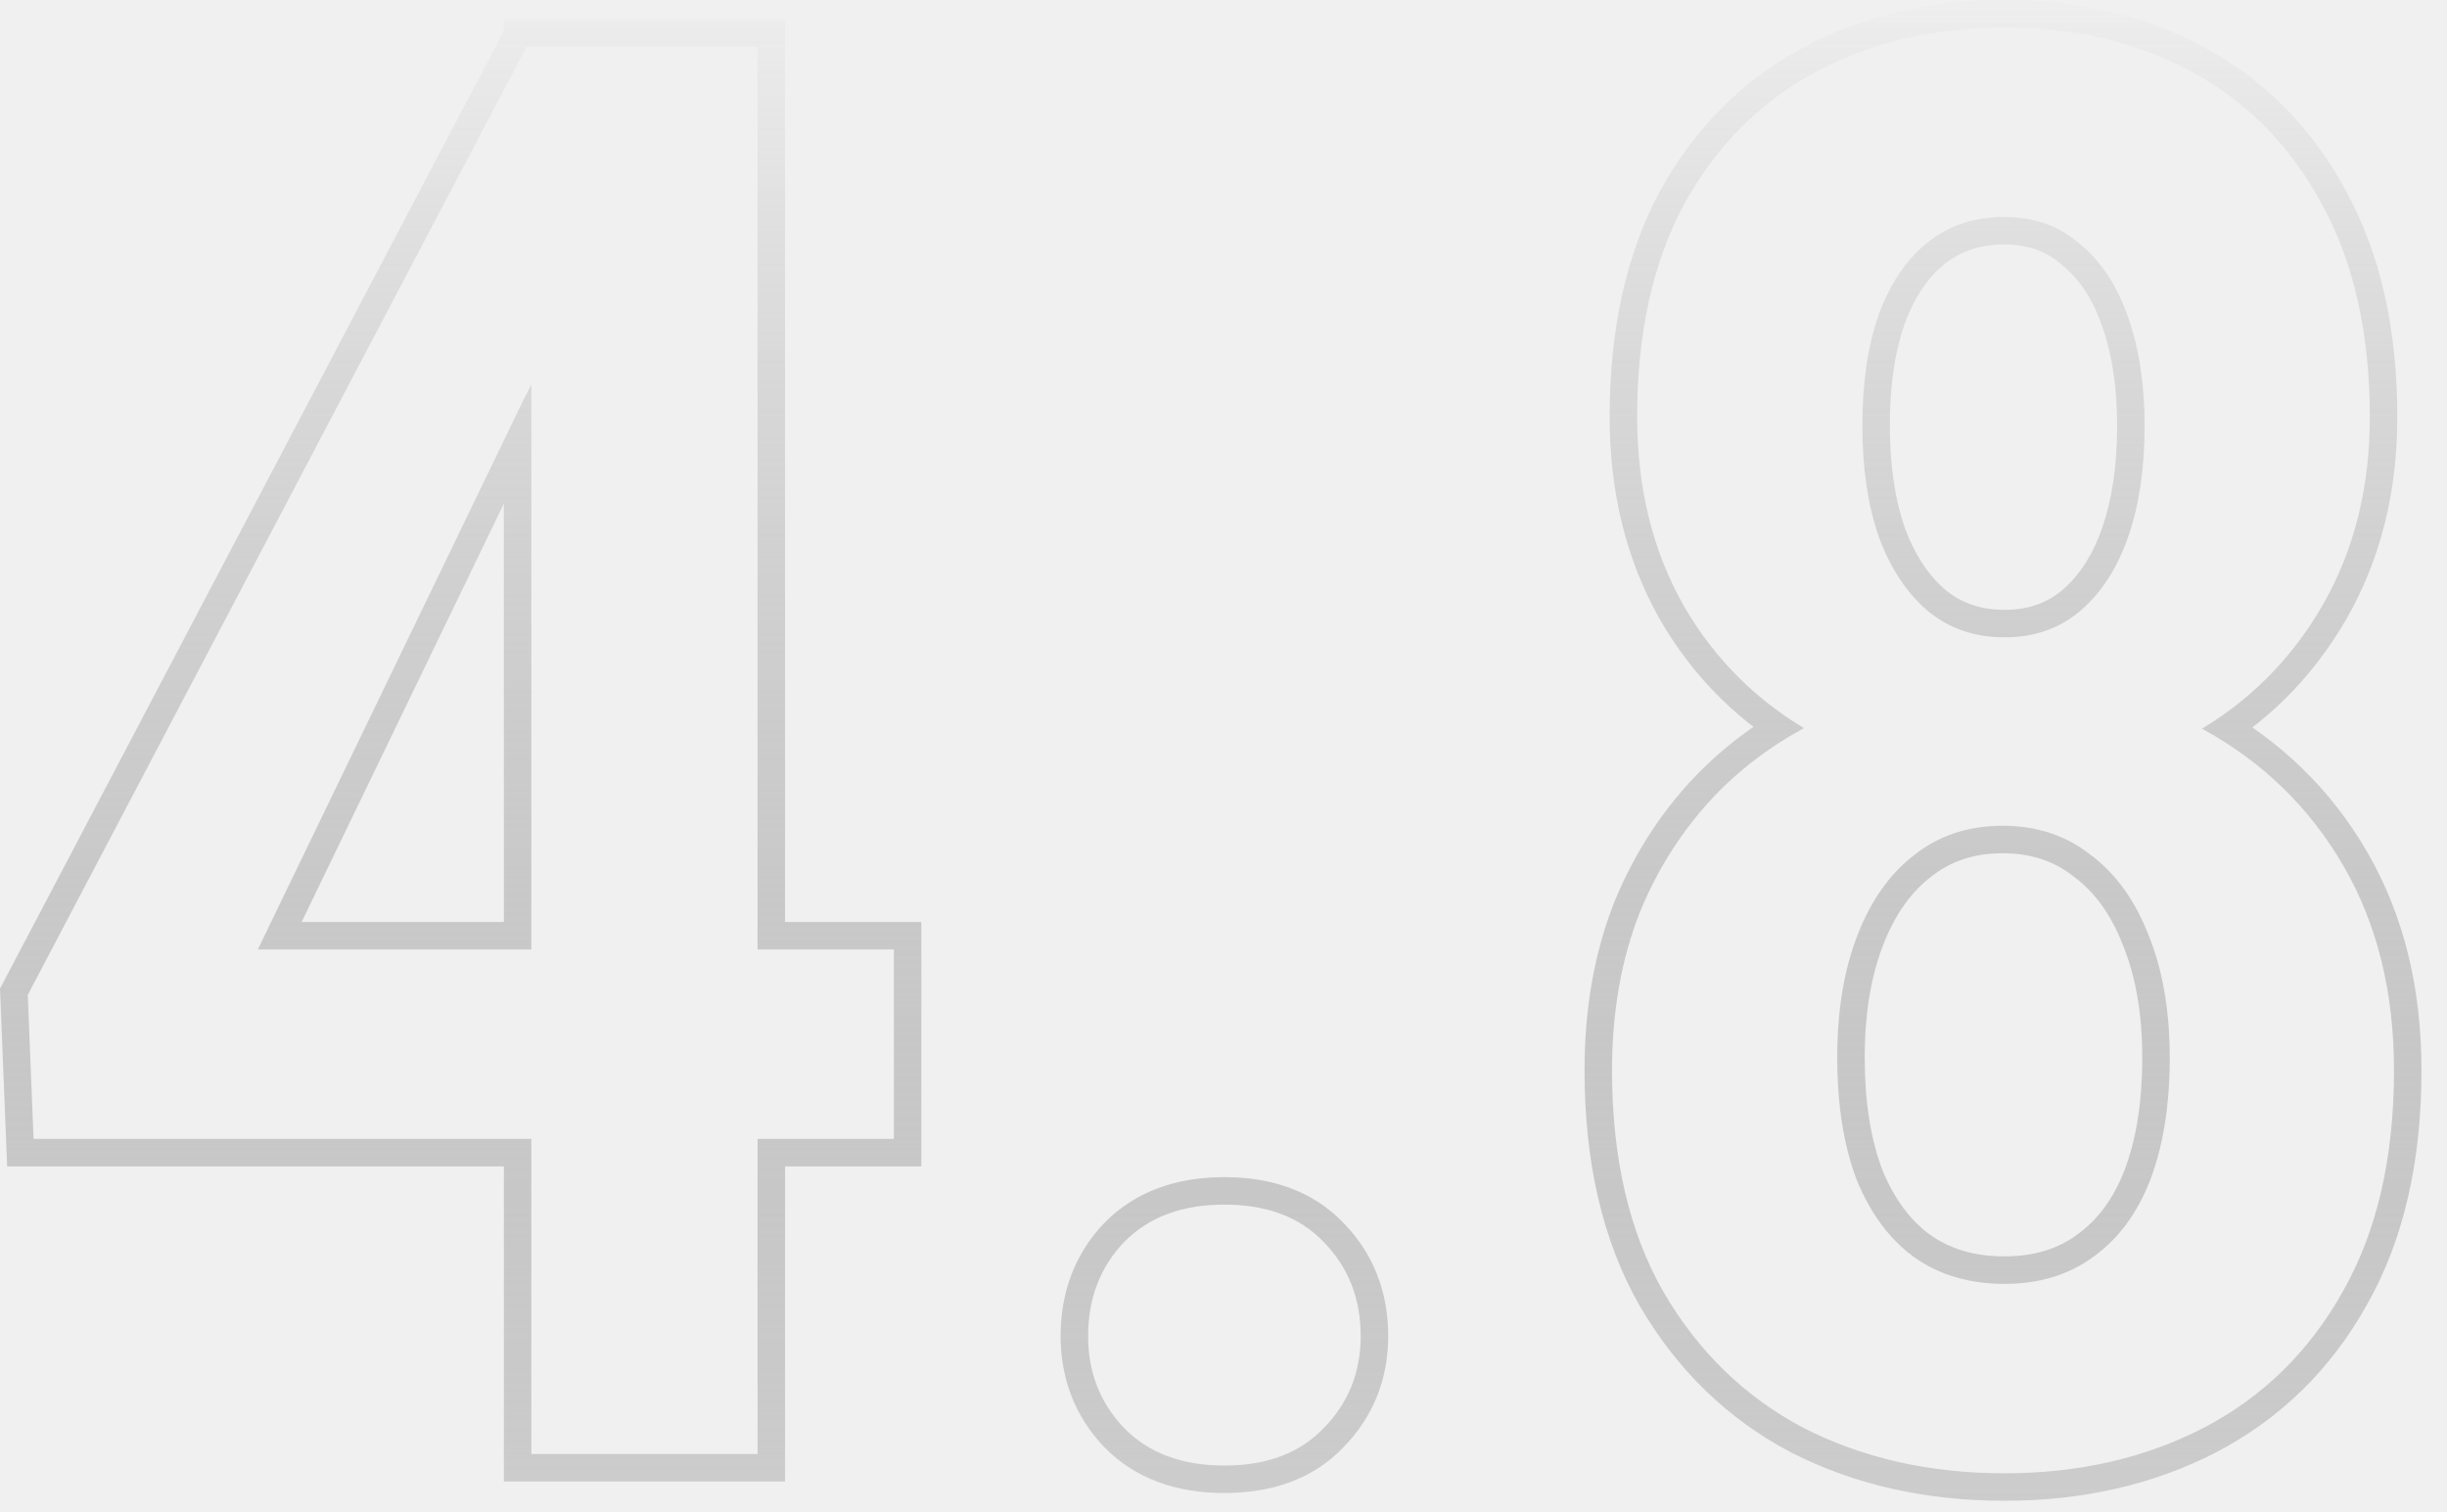
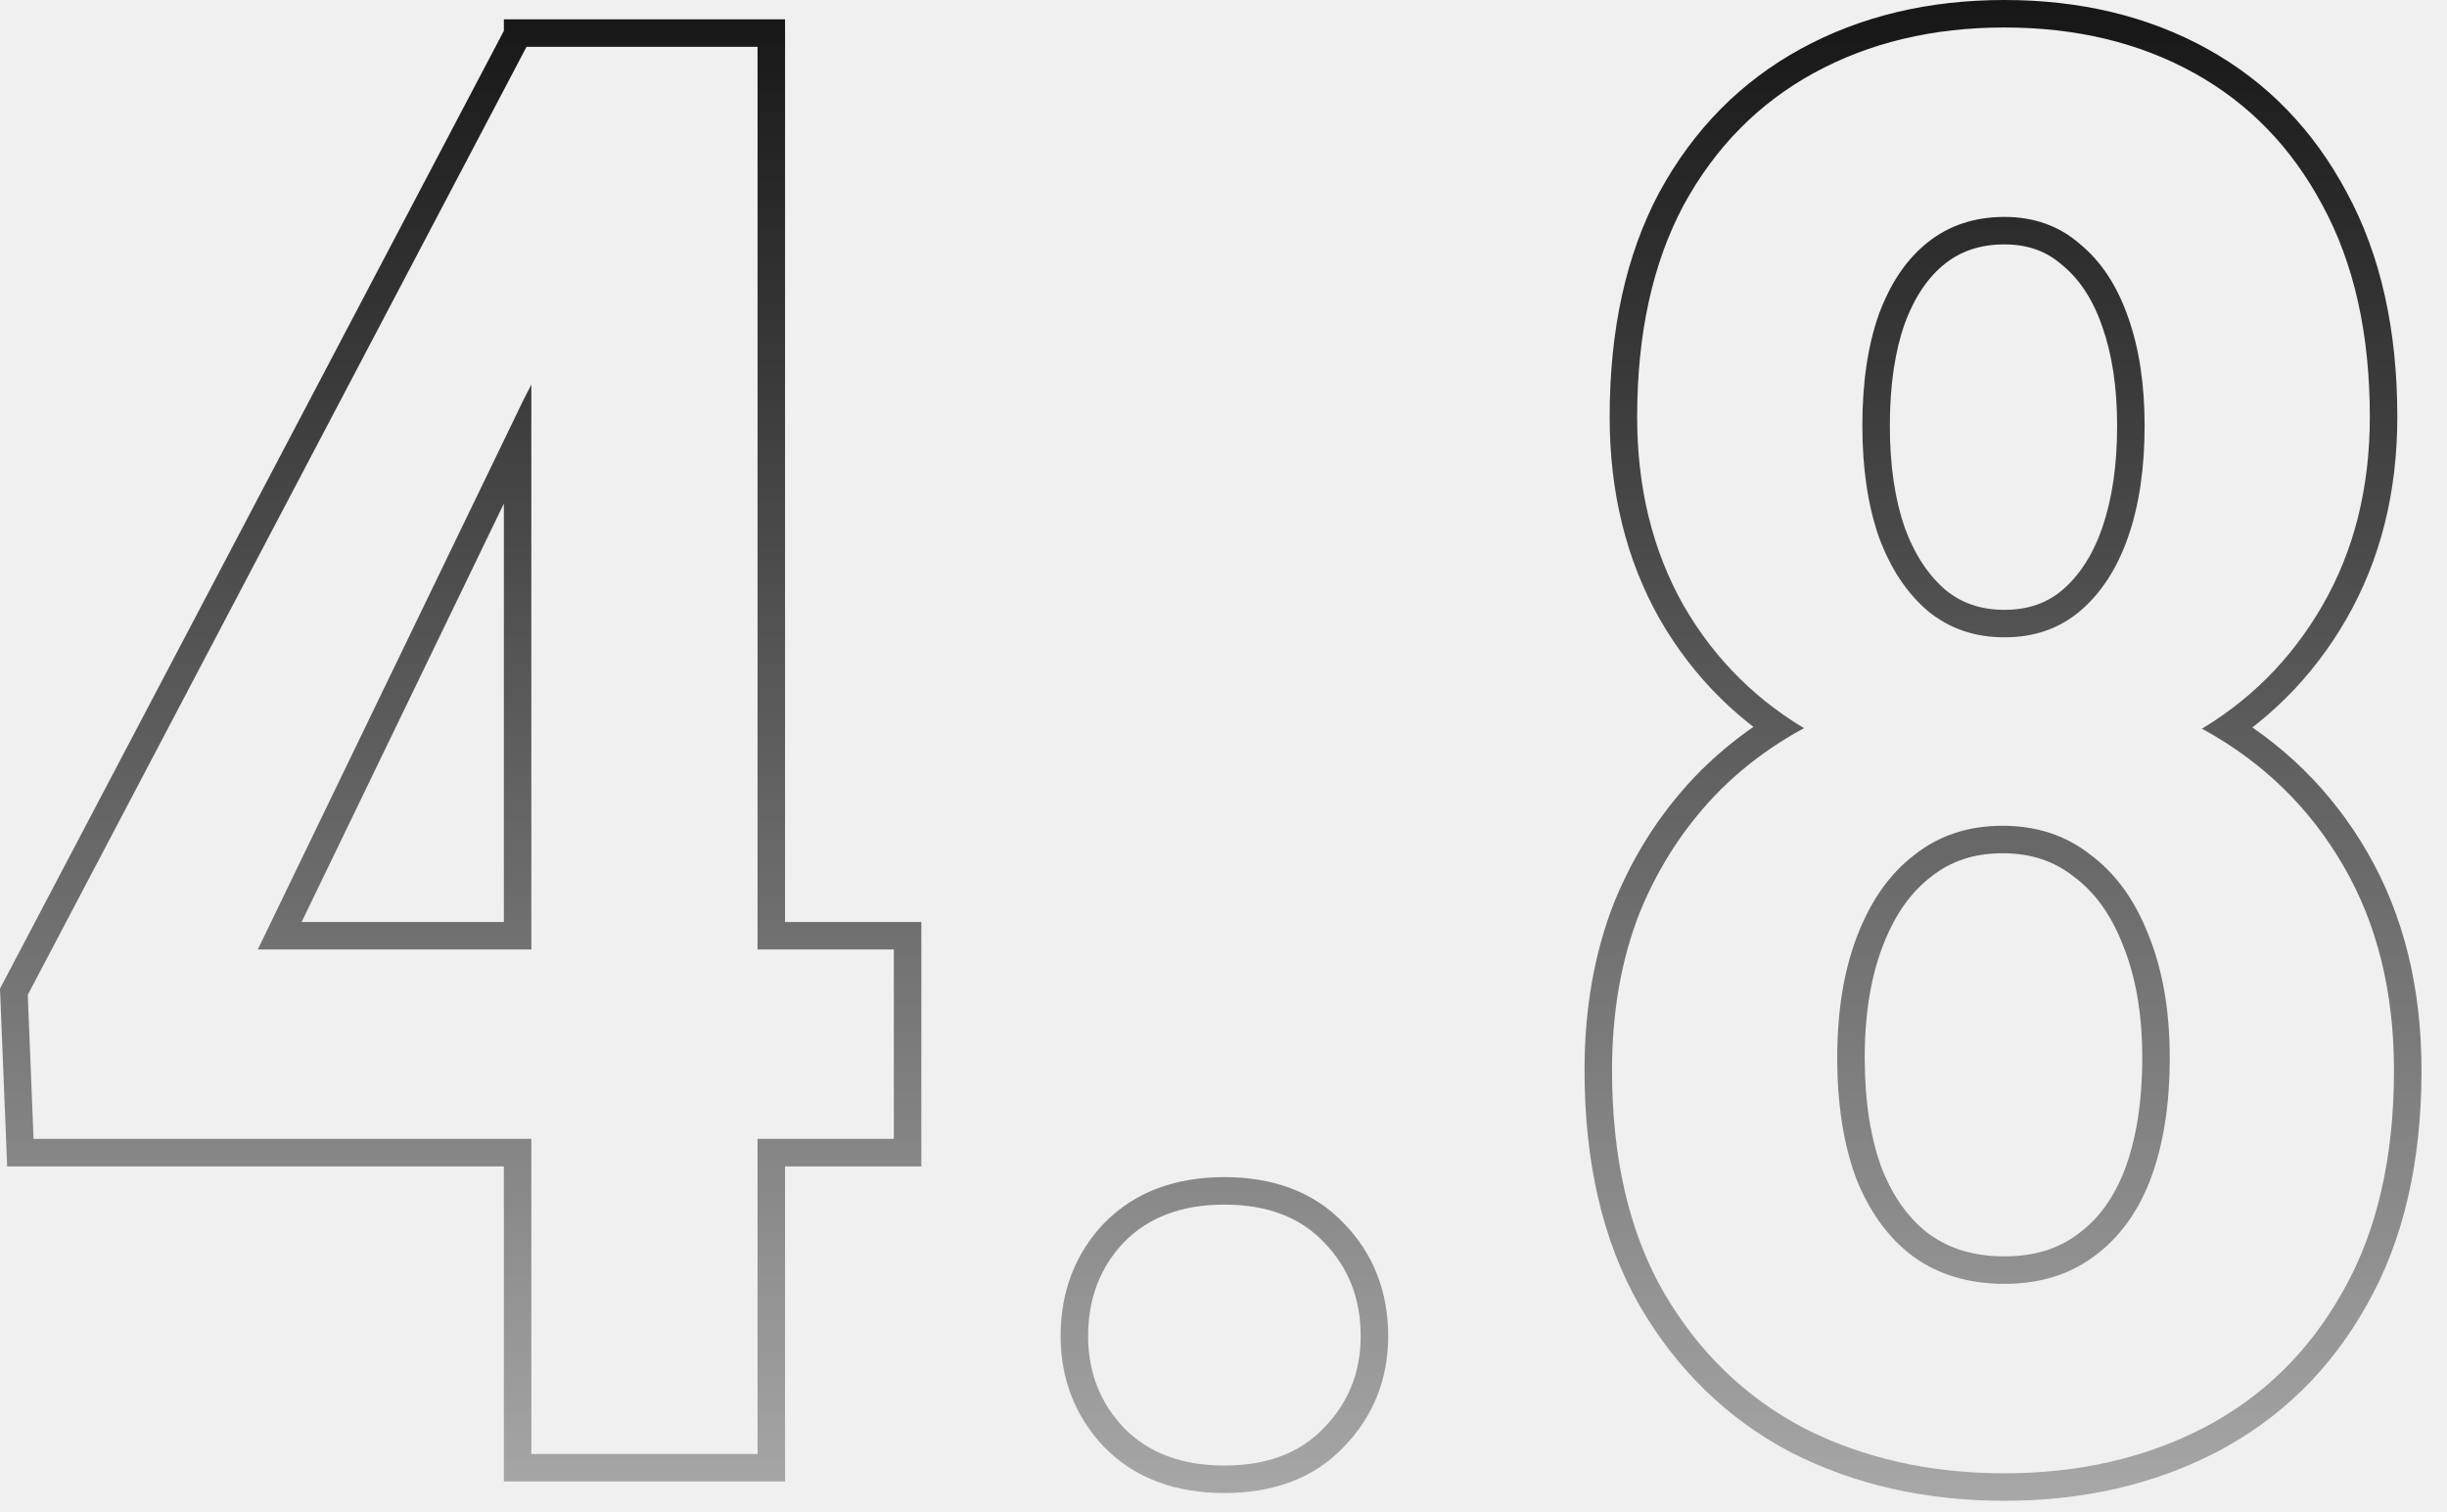
<svg xmlns="http://www.w3.org/2000/svg" width="89" height="55" viewBox="0 0 89 55" fill="none">
  <mask id="path-1-outside-1_528_10905" maskUnits="userSpaceOnUse" x="-0.17" y="-0.109" width="89" height="55" fill="black">
    <rect fill="white" x="-0.17" y="-0.109" width="89" height="55" />
    <path d="M32.51 34.539V41.43H1.221L1.01 36.191L19.15 1.703H25.654L19.045 14.535L9.377 34.539H32.51ZM27.553 1.703V52.891H19.326V1.703H27.553ZM39.576 48.602C39.576 47.242 40.01 46.105 40.877 45.191C41.768 44.277 42.986 43.82 44.533 43.82C46.08 43.82 47.287 44.277 48.154 45.191C49.045 46.105 49.49 47.242 49.49 48.602C49.49 49.914 49.045 51.027 48.154 51.941C47.287 52.855 46.08 53.312 44.533 53.312C42.986 53.312 41.768 52.855 40.877 51.941C40.01 51.027 39.576 49.914 39.576 48.602ZM87.072 38.934C87.072 42.121 86.451 44.805 85.209 46.984C83.99 49.164 82.303 50.816 80.147 51.941C78.014 53.043 75.6 53.594 72.904 53.594C70.186 53.594 67.748 53.043 65.592 51.941C63.459 50.816 61.76 49.164 60.494 46.984C59.252 44.805 58.631 42.121 58.631 38.934C58.631 36.801 58.971 34.879 59.65 33.168C60.353 31.457 61.338 29.969 62.603 28.703C63.893 27.438 65.404 26.465 67.139 25.785C68.873 25.105 70.772 24.766 72.834 24.766C75.576 24.766 78.025 25.363 80.182 26.559C82.338 27.754 84.025 29.406 85.244 31.516C86.463 33.625 87.072 36.098 87.072 38.934ZM78.916 38.477C78.916 36.766 78.658 35.277 78.143 34.012C77.65 32.746 76.947 31.773 76.033 31.094C75.143 30.391 74.076 30.039 72.834 30.039C71.592 30.039 70.525 30.391 69.635 31.094C68.744 31.773 68.053 32.746 67.561 34.012C67.068 35.277 66.822 36.766 66.822 38.477C66.822 40.188 67.057 41.664 67.525 42.906C68.018 44.125 68.709 45.062 69.6 45.719C70.514 46.375 71.615 46.703 72.904 46.703C74.17 46.703 75.248 46.375 76.139 45.719C77.053 45.062 77.744 44.125 78.213 42.906C78.682 41.664 78.916 40.188 78.916 38.477ZM86.193 15.168C86.193 17.746 85.619 20.031 84.471 22.023C83.322 24.016 81.752 25.574 79.76 26.699C77.768 27.824 75.482 28.387 72.904 28.387C70.303 28.387 67.994 27.824 65.978 26.699C63.963 25.574 62.381 24.016 61.232 22.023C60.107 20.031 59.545 17.746 59.545 15.168C59.545 12.145 60.107 9.578 61.232 7.469C62.381 5.359 63.963 3.754 65.978 2.652C67.994 1.551 70.303 1 72.904 1C75.506 1 77.803 1.551 79.795 2.652C81.787 3.754 83.346 5.359 84.471 7.469C85.619 9.578 86.193 12.145 86.193 15.168ZM78.002 15.484C78.002 13.984 77.803 12.672 77.404 11.547C77.006 10.398 76.42 9.508 75.647 8.875C74.897 8.219 73.982 7.891 72.904 7.891C71.826 7.891 70.9 8.195 70.127 8.805C69.353 9.414 68.756 10.293 68.334 11.441C67.936 12.566 67.736 13.914 67.736 15.484C67.736 17.031 67.936 18.379 68.334 19.527C68.756 20.676 69.353 21.578 70.127 22.234C70.9 22.867 71.826 23.184 72.904 23.184C73.982 23.184 74.897 22.867 75.647 22.234C76.42 21.578 77.006 20.676 77.404 19.527C77.803 18.379 78.002 17.031 78.002 15.484Z" />
  </mask>
  <path d="M32.51 34.539H33.51V33.539H32.51V34.539ZM32.51 41.43V42.43H33.51V41.43H32.51ZM1.221 41.43L0.222 41.47L0.26 42.43H1.221V41.43ZM1.01 36.191L0.125 35.726L-0 35.963L0.011 36.232L1.01 36.191ZM19.15 1.703V0.703H18.547L18.265 1.238L19.15 1.703ZM25.654 1.703L26.543 2.161L27.294 0.703H25.654V1.703ZM19.045 14.535L18.156 14.077L18.15 14.089L18.145 14.1L19.045 14.535ZM9.377 34.539L8.477 34.104L7.783 35.539H9.377V34.539ZM27.553 1.703H28.553V0.703H27.553V1.703ZM27.553 52.891V53.891H28.553V52.891H27.553ZM19.326 52.891H18.326V53.891H19.326V52.891ZM19.326 1.703V0.703H18.326V1.703H19.326ZM32.51 34.539H31.51V41.43H32.51H33.51V34.539H32.51ZM32.51 41.43V40.43H1.221V41.43V42.43H32.51V41.43ZM1.221 41.43L2.22 41.389L2.009 36.151L1.01 36.191L0.011 36.232L0.222 41.47L1.221 41.43ZM1.01 36.191L1.895 36.657L20.035 2.169L19.15 1.703L18.265 1.238L0.125 35.726L1.01 36.191ZM19.15 1.703V2.703H25.654V1.703V0.703H19.15V1.703ZM25.654 1.703L24.765 1.245L18.156 14.077L19.045 14.535L19.934 14.993L26.543 2.161L25.654 1.703ZM19.045 14.535L18.145 14.1L8.477 34.104L9.377 34.539L10.277 34.974L19.945 14.97L19.045 14.535ZM9.377 34.539V35.539H32.51V34.539V33.539H9.377V34.539ZM27.553 1.703H26.553V52.891H27.553H28.553V1.703H27.553ZM27.553 52.891V51.891H19.326V52.891V53.891H27.553V52.891ZM19.326 52.891H20.326V1.703H19.326H18.326V52.891H19.326ZM19.326 1.703V2.703H27.553V1.703V0.703H19.326V1.703ZM40.877 45.191L40.161 44.493L40.151 44.503L40.877 45.191ZM48.154 45.191L47.429 45.88L47.438 45.889L48.154 45.191ZM48.154 51.941L47.438 51.243L47.429 51.253L48.154 51.941ZM40.877 51.941L40.151 52.63L40.161 52.639L40.877 51.941ZM39.576 48.602H40.576C40.576 47.476 40.926 46.593 41.602 45.88L40.877 45.191L40.151 44.503C39.093 45.618 38.576 47.008 38.576 48.602H39.576ZM40.877 45.191L41.593 45.889C42.257 45.208 43.195 44.82 44.533 44.82V43.82V42.82C42.778 42.82 41.278 43.346 40.161 44.493L40.877 45.191ZM44.533 43.82V44.82C45.873 44.82 46.792 45.209 47.429 45.88L48.154 45.191L48.88 44.503C47.782 43.346 46.288 42.82 44.533 42.82V43.82ZM48.154 45.191L47.438 45.889C48.134 46.604 48.49 47.484 48.49 48.602H49.49H50.49C50.49 47 49.956 45.607 48.87 44.493L48.154 45.191ZM49.49 48.602H48.49C48.49 49.662 48.141 50.522 47.438 51.243L48.154 51.941L48.87 52.639C49.949 51.533 50.49 50.166 50.49 48.602H49.49ZM48.154 51.941L47.429 51.253C46.792 51.924 45.873 52.312 44.533 52.312V53.312V54.312C46.288 54.312 47.782 53.787 48.88 52.63L48.154 51.941ZM44.533 53.312V52.312C43.195 52.312 42.257 51.925 41.593 51.243L40.877 51.941L40.161 52.639C41.278 53.786 42.778 54.312 44.533 54.312V53.312ZM40.877 51.941L41.602 51.253C40.919 50.533 40.576 49.67 40.576 48.602H39.576H38.576C38.576 50.158 39.1 51.521 40.151 52.63L40.877 51.941ZM85.209 46.984L84.34 46.489L84.336 46.496L85.209 46.984ZM80.147 51.941L80.605 52.83L80.609 52.828L80.147 51.941ZM65.592 51.941L65.125 52.826L65.137 52.832L65.592 51.941ZM60.494 46.984L59.625 47.48L59.629 47.486L60.494 46.984ZM59.65 33.168L58.725 32.788L58.721 32.799L59.65 33.168ZM62.603 28.703L61.903 27.989L61.896 27.996L62.603 28.703ZM78.143 34.012L77.211 34.374L77.213 34.382L77.216 34.389L78.143 34.012ZM76.033 31.094L75.414 31.879L75.425 31.888L75.436 31.896L76.033 31.094ZM69.635 31.094L70.241 31.889L70.248 31.884L70.254 31.879L69.635 31.094ZM67.525 42.906L66.59 43.259L66.594 43.27L66.598 43.281L67.525 42.906ZM69.6 45.719L69.006 46.524L69.016 46.531L69.6 45.719ZM76.139 45.719L75.555 44.906L75.546 44.914L76.139 45.719ZM78.213 42.906L79.146 43.265L79.148 43.259L78.213 42.906ZM61.232 22.023L60.362 22.515L60.366 22.523L61.232 22.023ZM61.232 7.469L60.354 6.991L60.35 6.998L61.232 7.469ZM84.471 7.469L83.588 7.939L83.592 7.947L84.471 7.469ZM77.404 11.547L76.46 11.875L76.462 11.881L77.404 11.547ZM75.647 8.875L74.988 9.628L75 9.638L75.013 9.649L75.647 8.875ZM68.334 11.441L67.395 11.097L67.391 11.108L68.334 11.441ZM68.334 19.527L67.389 19.855L67.392 19.864L67.395 19.872L68.334 19.527ZM70.127 22.234L69.48 22.997L69.487 23.003L69.494 23.008L70.127 22.234ZM75.647 22.234L76.291 22.999L76.293 22.997L75.647 22.234ZM87.072 38.934H86.072C86.072 41.994 85.476 44.496 84.34 46.489L85.209 46.984L86.078 47.48C87.426 45.113 88.072 42.249 88.072 38.934H87.072ZM85.209 46.984L84.336 46.496C83.21 48.511 81.663 50.022 79.684 51.055L80.147 51.941L80.609 52.828C82.943 51.61 84.771 49.817 86.082 47.472L85.209 46.984ZM80.147 51.941L79.688 51.053C77.713 52.073 75.46 52.594 72.904 52.594V53.594V54.594C75.739 54.594 78.314 54.013 80.605 52.83L80.147 51.941ZM72.904 53.594V52.594C70.324 52.594 68.046 52.072 66.047 51.051L65.592 51.941L65.137 52.832C67.451 54.014 70.047 54.594 72.904 54.594V53.594ZM65.592 51.941L66.058 51.057C64.099 50.023 62.535 48.507 61.359 46.482L60.494 46.984L59.629 47.486C60.985 49.821 62.819 51.609 65.125 52.826L65.592 51.941ZM60.494 46.984L61.363 46.489C60.227 44.496 59.631 41.994 59.631 38.934H58.631H57.631C57.631 42.249 58.277 45.113 59.625 47.48L60.494 46.984ZM58.631 38.934H59.631C59.631 36.907 59.953 35.114 60.58 33.537L59.65 33.168L58.721 32.799C57.988 34.644 57.631 36.694 57.631 38.934H58.631ZM59.65 33.168L60.575 33.548C61.23 31.955 62.142 30.579 63.311 29.41L62.603 28.703L61.896 27.996C60.534 29.358 59.477 30.959 58.725 32.788L59.65 33.168ZM62.603 28.703L63.304 29.417C64.494 28.248 65.891 27.348 67.504 26.716L67.139 25.785L66.774 24.854C64.918 25.581 63.291 26.627 61.903 27.99L62.603 28.703ZM67.139 25.785L67.504 26.716C69.11 26.087 70.883 25.766 72.834 25.766V24.766V23.766C70.66 23.766 68.636 24.124 66.774 24.854L67.139 25.785ZM72.834 24.766V25.766C75.426 25.766 77.705 26.329 79.697 27.433L80.182 26.559L80.666 25.684C78.346 24.398 75.726 23.766 72.834 23.766V24.766ZM80.182 26.559L79.697 27.433C81.697 28.542 83.251 30.066 84.378 32.016L85.244 31.516L86.11 31.015C84.799 28.747 82.979 26.966 80.666 25.684L80.182 26.559ZM85.244 31.516L84.378 32.016C85.496 33.95 86.072 36.244 86.072 38.934H87.072H88.072C88.072 35.951 87.43 33.3 86.11 31.015L85.244 31.516ZM78.916 38.477H79.916C79.916 36.668 79.644 35.046 79.069 33.634L78.143 34.012L77.216 34.389C77.673 35.509 77.916 36.864 77.916 38.477H78.916ZM78.143 34.012L79.075 33.649C78.528 32.242 77.722 31.103 76.63 30.291L76.033 31.094L75.436 31.896C76.173 32.444 76.773 33.25 77.211 34.374L78.143 34.012ZM76.033 31.094L76.653 30.309C75.569 29.453 74.278 29.039 72.834 29.039V30.039V31.039C73.874 31.039 74.716 31.328 75.414 31.879L76.033 31.094ZM72.834 30.039V29.039C71.39 29.039 70.099 29.453 69.015 30.309L69.635 31.094L70.254 31.879C70.952 31.328 71.794 31.039 72.834 31.039V30.039ZM69.635 31.094L69.028 30.299C67.963 31.112 67.173 32.249 66.629 33.649L67.561 34.012L68.493 34.374C68.932 33.243 69.525 32.435 70.241 31.889L69.635 31.094ZM67.561 34.012L66.629 33.649C66.081 35.056 65.822 36.673 65.822 38.477H66.822H67.822C67.822 36.859 68.055 35.498 68.493 34.374L67.561 34.012ZM66.822 38.477H65.822C65.822 40.275 66.068 41.877 66.59 43.259L67.525 42.906L68.461 42.553C68.045 41.451 67.822 40.1 67.822 38.477H66.822ZM67.525 42.906L66.598 43.281C67.147 44.639 67.941 45.739 69.006 46.524L69.6 45.719L70.193 44.914C69.477 44.386 68.889 43.611 68.453 42.532L67.525 42.906ZM69.6 45.719L69.016 46.531C70.124 47.327 71.438 47.703 72.904 47.703V46.703V45.703C71.793 45.703 70.903 45.423 70.183 44.906L69.6 45.719ZM72.904 46.703V47.703C74.351 47.703 75.645 47.324 76.732 46.524L76.139 45.719L75.546 44.914C74.851 45.426 73.989 45.703 72.904 45.703V46.703ZM76.139 45.719L76.722 46.531C77.819 45.744 78.619 44.636 79.146 43.265L78.213 42.906L77.279 42.547C76.869 43.614 76.287 44.381 75.555 44.906L76.139 45.719ZM78.213 42.906L79.148 43.259C79.67 41.877 79.916 40.275 79.916 38.477H78.916H77.916C77.916 40.1 77.693 41.451 77.277 42.553L78.213 42.906ZM86.193 15.168H85.193C85.193 17.593 84.655 19.701 83.604 21.524L84.471 22.023L85.337 22.523C86.583 20.361 87.193 17.9 87.193 15.168H86.193ZM84.471 22.023L83.604 21.524C82.545 23.362 81.103 24.792 79.268 25.828L79.76 26.699L80.251 27.57C82.4 26.357 84.1 24.669 85.337 22.523L84.471 22.023ZM79.76 26.699L79.268 25.828C77.444 26.858 75.332 27.387 72.904 27.387V28.387V29.387C75.632 29.387 78.091 28.79 80.251 27.57L79.76 26.699ZM72.904 28.387V27.387C70.451 27.387 68.314 26.858 66.466 25.826L65.978 26.699L65.491 27.572C67.674 28.791 70.154 29.387 72.904 29.387V28.387ZM65.978 26.699L66.466 25.826C64.607 24.789 63.157 23.359 62.099 21.524L61.232 22.023L60.366 22.523C61.605 24.672 63.318 26.36 65.491 27.572L65.978 26.699ZM61.232 22.023L62.103 21.532C61.073 19.708 60.545 17.596 60.545 15.168H59.545H58.545C58.545 17.896 59.142 20.355 60.362 22.515L61.232 22.023ZM59.545 15.168H60.545C60.545 12.266 61.085 9.871 62.115 7.939L61.232 7.469L60.35 6.998C59.13 9.286 58.545 12.023 58.545 15.168H59.545ZM61.232 7.469L62.111 7.947C63.172 5.998 64.619 4.535 66.458 3.53L65.978 2.652L65.499 1.775C63.307 2.973 61.59 4.721 60.354 6.991L61.232 7.469ZM65.978 2.652L66.458 3.53C68.308 2.519 70.448 2 72.904 2V1V0C70.158 0 67.68 0.583 65.499 1.775L65.978 2.652ZM72.904 1V2C75.361 2 77.487 2.519 79.311 3.527L79.795 2.652L80.279 1.777C78.118 0.583 75.651 0 72.904 0V1ZM79.795 2.652L79.311 3.527C81.125 4.531 82.549 5.991 83.588 7.939L84.471 7.469L85.353 6.998C84.142 4.727 82.449 2.977 80.279 1.777L79.795 2.652ZM84.471 7.469L83.592 7.947C84.643 9.876 85.193 12.269 85.193 15.168H86.193H87.193C87.193 12.02 86.595 9.28 85.349 6.991L84.471 7.469ZM78.002 15.484H79.002C79.002 13.899 78.792 12.469 78.347 11.213L77.404 11.547L76.462 11.881C76.814 12.875 77.002 14.07 77.002 15.484H78.002ZM77.404 11.547L78.349 11.219C77.903 9.934 77.224 8.874 76.28 8.101L75.647 8.875L75.013 9.649C75.615 10.142 76.109 10.863 76.46 11.875L77.404 11.547ZM75.647 8.875L76.305 8.122C75.357 7.293 74.203 6.891 72.904 6.891V7.891V8.891C73.762 8.891 74.436 9.144 74.988 9.628L75.647 8.875ZM72.904 7.891V6.891C71.624 6.891 70.475 7.257 69.508 8.019L70.127 8.805L70.746 9.59C71.326 9.133 72.028 8.891 72.904 8.891V7.891ZM70.127 8.805L69.508 8.019C68.558 8.768 67.866 9.816 67.395 11.097L68.334 11.441L69.273 11.786C69.646 10.77 70.149 10.06 70.746 9.59L70.127 8.805ZM68.334 11.441L67.391 11.108C66.945 12.368 66.736 13.834 66.736 15.484H67.736H68.736C68.736 13.994 68.926 12.765 69.277 11.775L68.334 11.441ZM67.736 15.484H66.736C66.736 17.114 66.946 18.577 67.389 19.855L68.334 19.527L69.279 19.2C68.925 18.181 68.736 16.949 68.736 15.484H67.736ZM68.334 19.527L67.395 19.872C67.865 21.149 68.55 22.208 69.48 22.997L70.127 22.234L70.774 21.472C70.157 20.948 69.647 20.202 69.273 19.183L68.334 19.527ZM70.127 22.234L69.494 23.008C70.46 23.799 71.615 24.184 72.904 24.184V23.184V22.184C72.037 22.184 71.34 21.935 70.76 21.46L70.127 22.234ZM72.904 23.184V24.184C74.194 24.184 75.343 23.799 76.291 22.999L75.647 22.234L75.002 21.47C74.45 21.935 73.771 22.184 72.904 22.184V23.184ZM75.647 22.234L76.293 22.997C77.228 22.204 77.904 21.139 78.349 19.855L77.404 19.527L76.46 19.2C76.108 20.213 75.612 20.952 74.999 21.472L75.647 22.234ZM77.404 19.527L78.349 19.855C78.793 18.577 79.002 17.114 79.002 15.484H78.002H77.002C77.002 16.949 76.813 18.181 76.46 19.2L77.404 19.527Z" fill="url(#paint0_linear_528_10905)" mask="url(#path-1-outside-1_528_10905)" />
  <defs>
    <linearGradient id="paint0_linear_528_10905" x1="45.33" y1="-8.109" x2="45.33" y2="63.891" gradientUnits="userSpaceOnUse">
-       <stop stop-color="white" />
-       <stop offset="1" stop-color="#666666" stop-opacity="0.2" />
+       <stop stopColor="white" />
+       <stop offset="1" stopColor="#666666" stop-opacity="0.2" />
    </linearGradient>
  </defs>
</svg>
